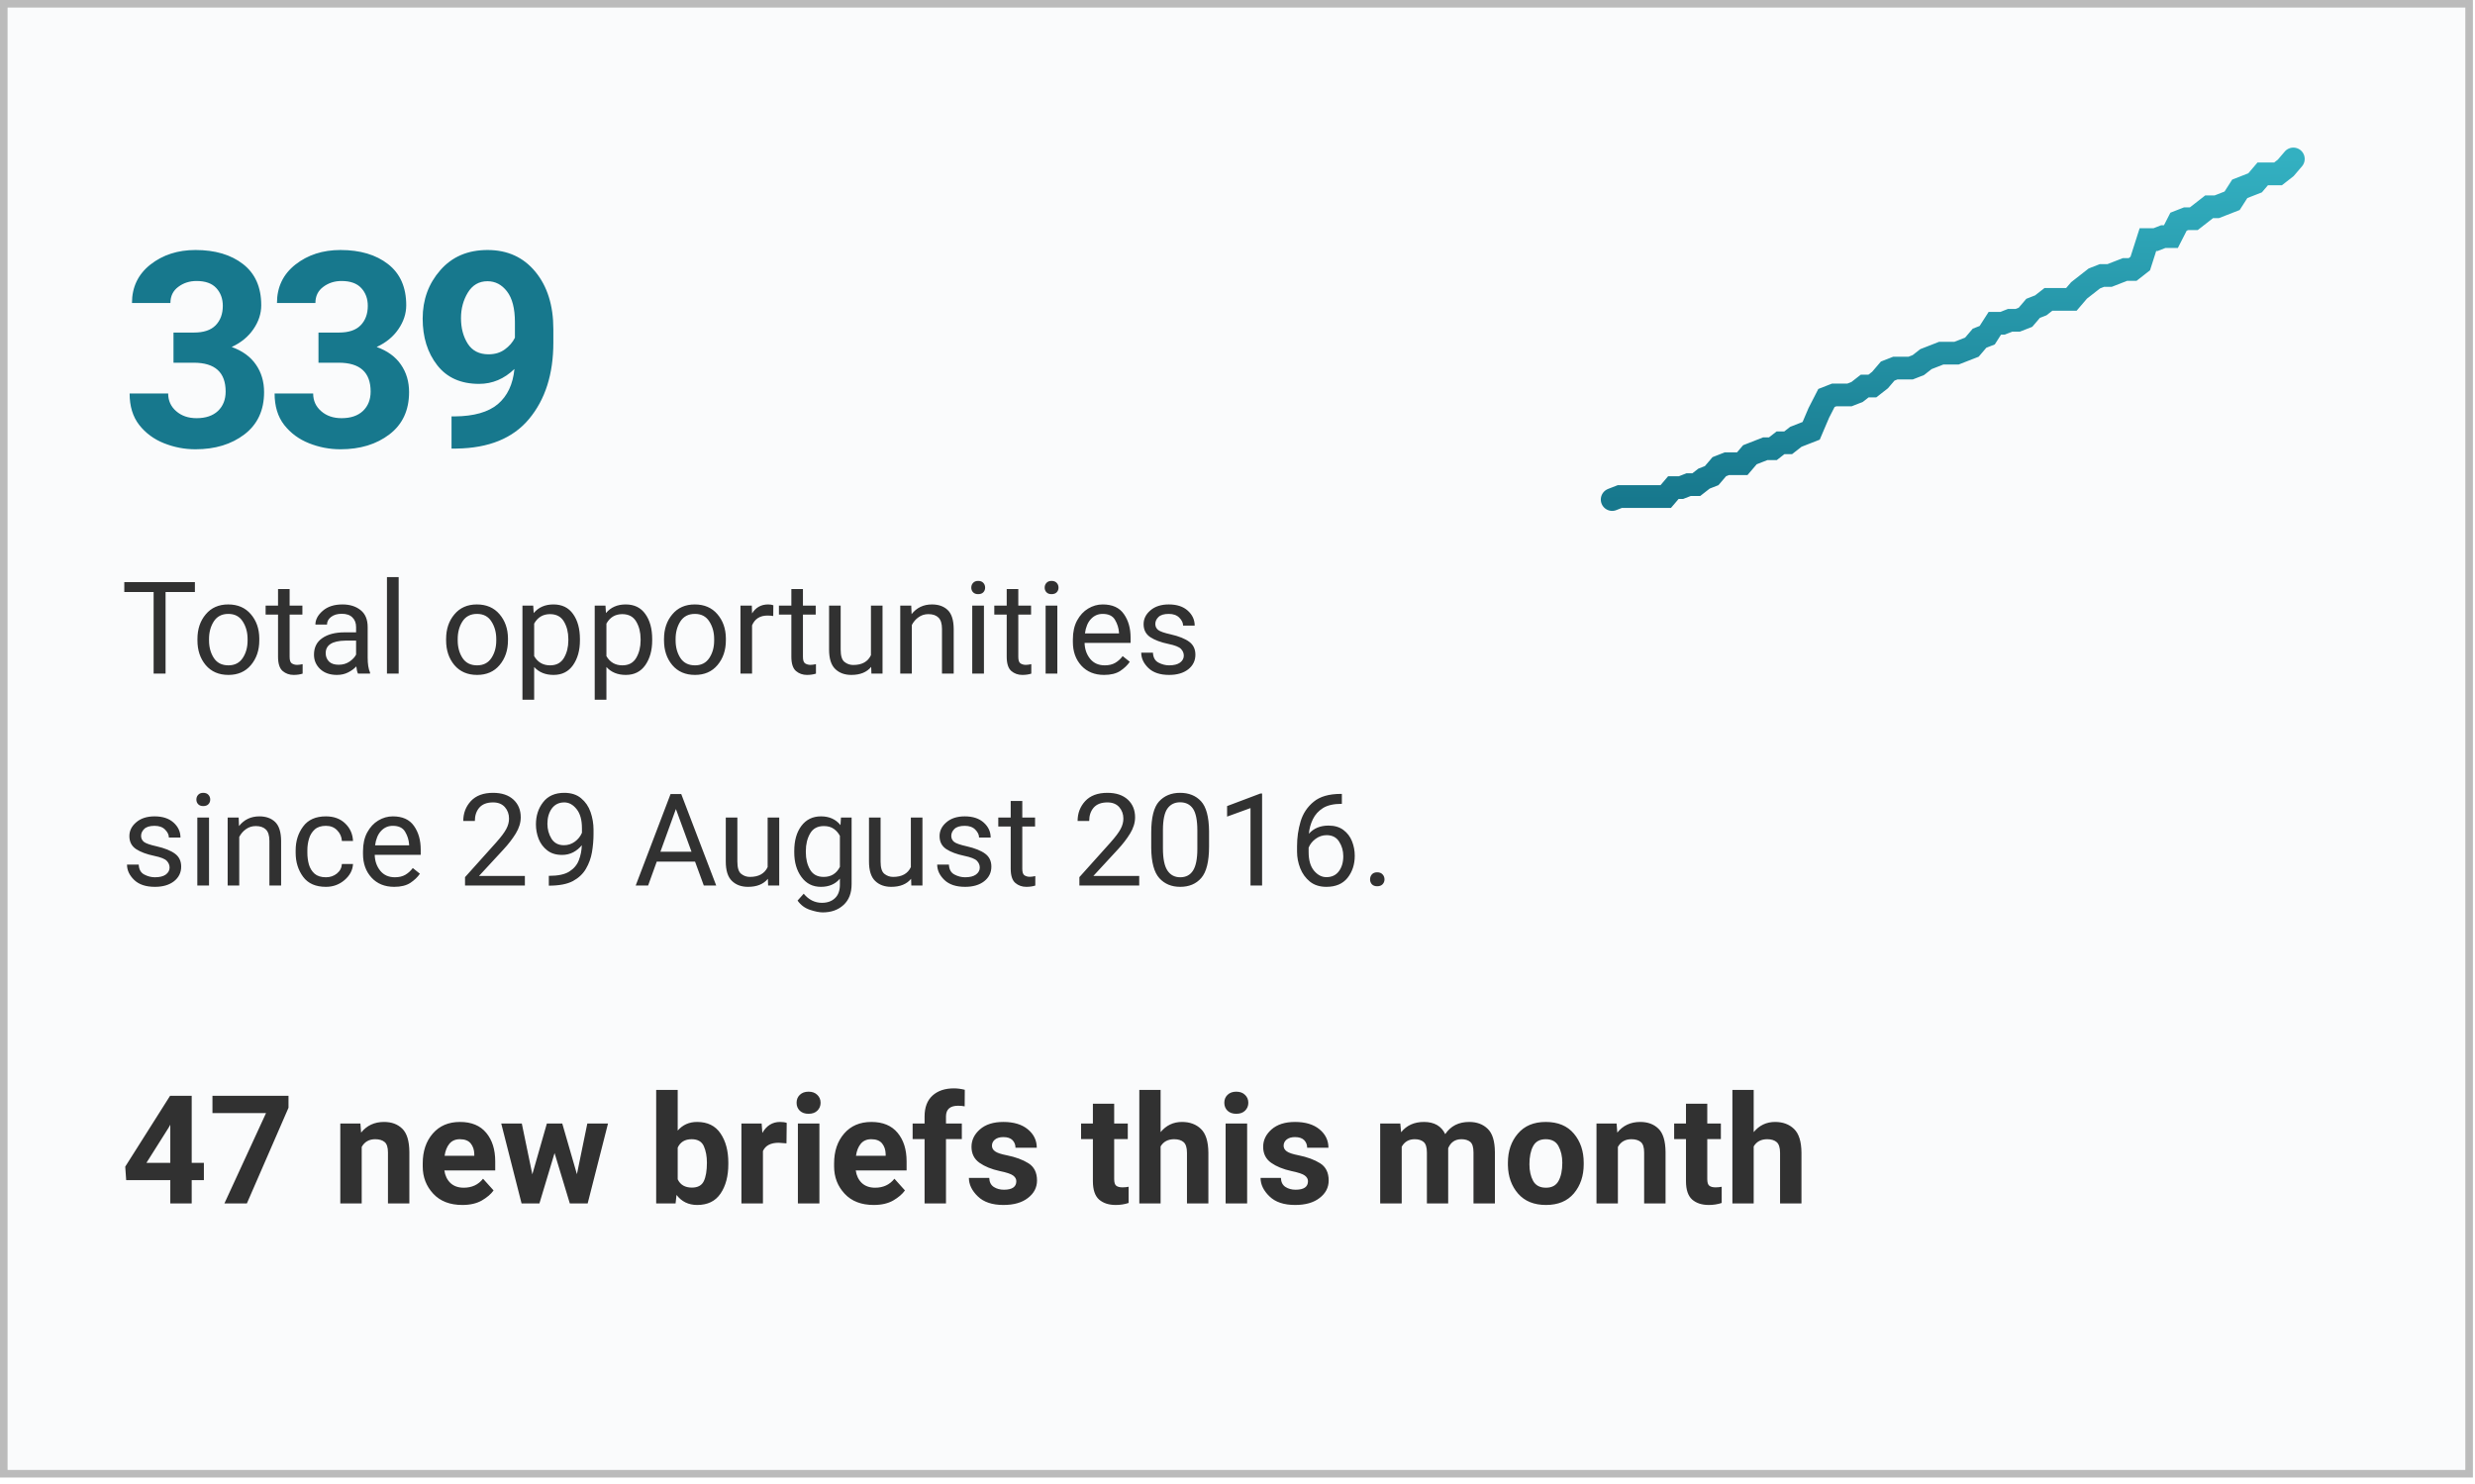
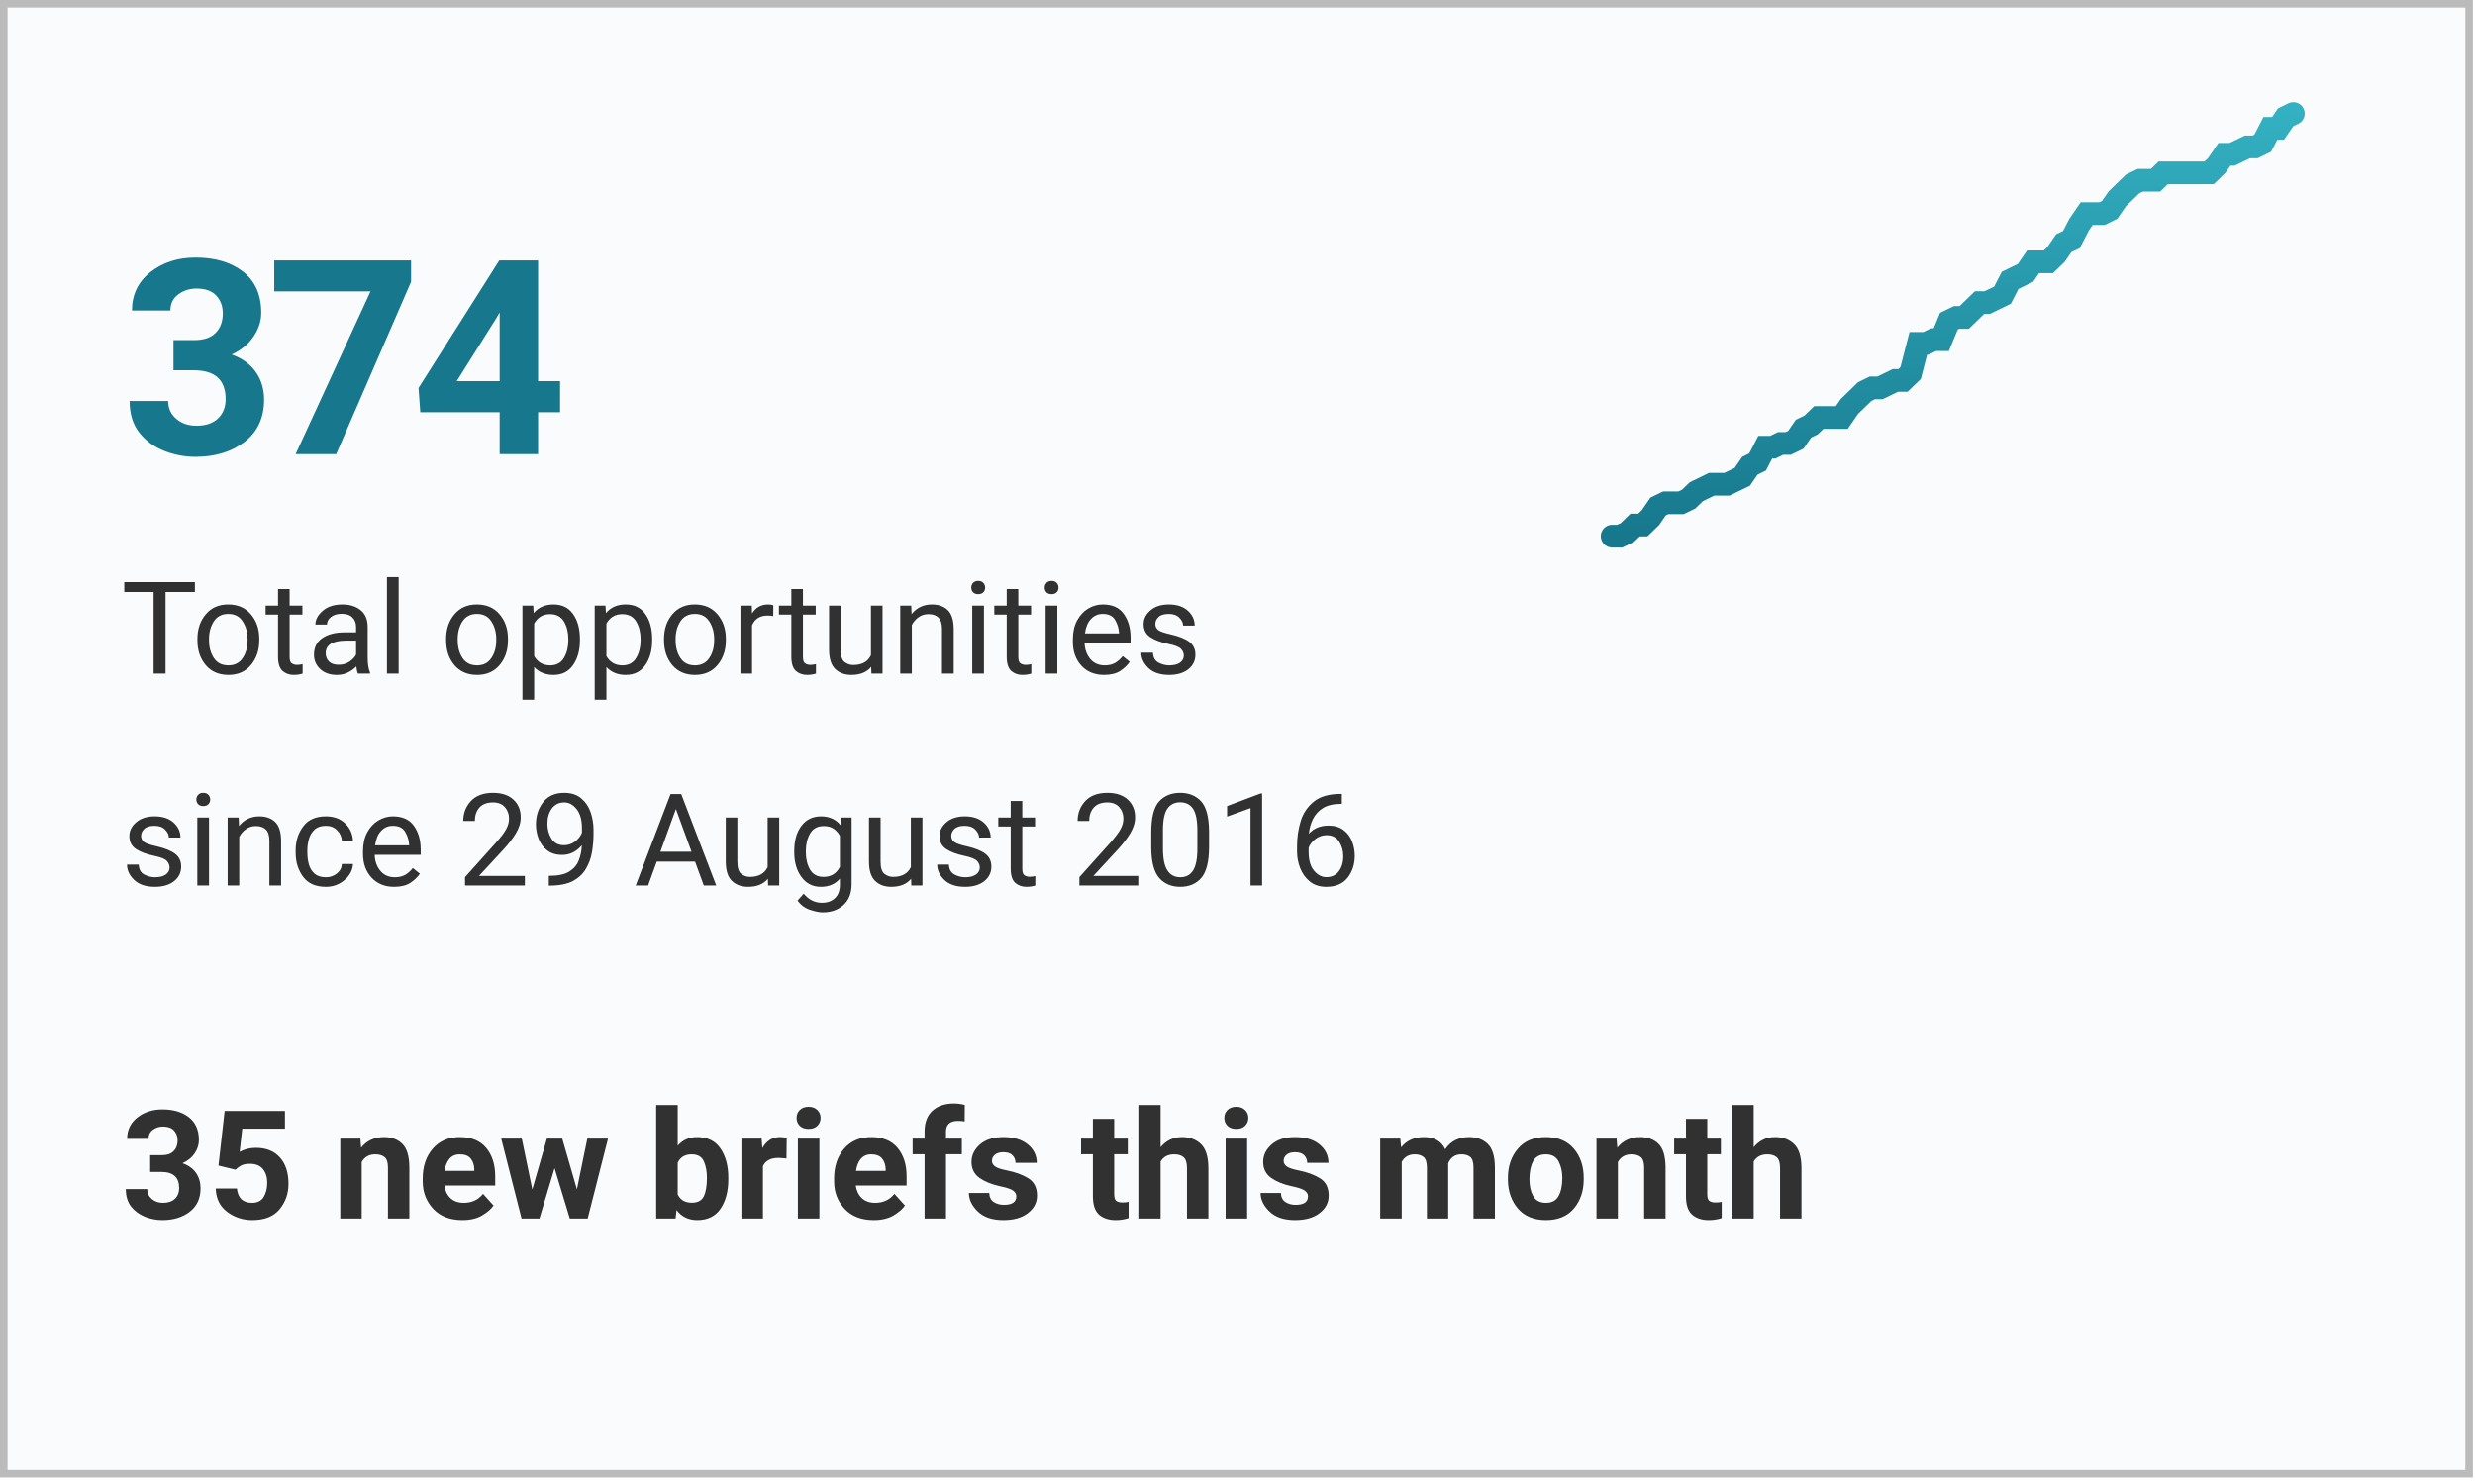
- <svg xmlns="http://www.w3.org/2000/svg" xmlns:xlink="http://www.w3.org/1999/xlink" font-family="-apple-system, BlinkMacSystemFont, &quot;Segoe UI&quot;, Roboto, Helvetica, Arial, sans-serif, &quot;Apple Color Emoji&quot;, &quot;Segoe UI Emoji&quot;, &quot;Segoe UI Symbol&quot;" width="327px" height="196px" viewBox="0 0 327 196" version="1.1" style="background: #FFFFFF;">
+ <svg xmlns="http://www.w3.org/2000/svg" xmlns:xlink="http://www.w3.org/1999/xlink" font-family="-apple-system, BlinkMacSystemFont, &quot;Segoe UI&quot;, Roboto, Helvetica, Arial, sans-serif, &quot;Apple Color Emoji&quot;, &quot;Segoe UI Emoji&quot;, &quot;Segoe UI Symbol&quot;" width="327px" height="196px" viewBox="0 0 327 196" version="1.1">
  <defs>
    <rect id="path-1" x="0" y="0" width="326.722" height="195.213" />
    <linearGradient x1="50%" y1="0%" x2="50%" y2="100%" id="linearGradient-2">
      <stop stop-color="#33B0C1" offset="0%" />
      <stop stop-color="#17788D" offset="100%" />
    </linearGradient>
  </defs>
-   <g id="Symbols" stroke="none" stroke-width="1" fill="none" fill-rule="evenodd">
-     <g id="768-total-opportunities">
-       <g>
-         <g id="Rectangle">
-           <use fill="#FAFBFC" fill-rule="evenodd" xlink:href="#path-1" />
-           <rect stroke="#BBBBBB" stroke-width="1" x="0.5" y="0.5" width="325.722" height="194.213" />
+   <g id="Mocks" stroke="none" stroke-width="1" fill="none" fill-rule="evenodd">
+     <g id="Nov-monthly-report-greater-than-768px" transform="translate(-711, -1320)">
+       <g id="768-total-opportunities" transform="translate(711, 1320)">
+         <g>
+           <g id="Rectangle">
+             <use fill="#FAFBFC" fill-rule="evenodd" xlink:href="#path-1" />
+             <rect stroke="#BBBBBB" stroke-width="1" x="0.5" y="0.5" width="325.722" height="194.213" />
+           </g>
+           <text id="374" font-size="36" font-weight="bold" letter-spacing="-1.5" fill="#17788D">
+             <tspan x="16" y="60">374</tspan>
+           </text>
+           <polyline id="Shape" stroke="url(#linearGradient-2)" stroke-width="3" stroke-linecap="round" points="213 70.839 214.011 70.839 215.023 70.349 216.033 69.369 217.046 69.369 218.056 68.39 219.067 66.92 220.079 66.43 221.09 66.43 222.102 66.43 223.112 65.941 224.123 64.96 225.135 64.472 226.146 63.981 227.158 63.981 228.168 63.981 229.179 63.492 230.191 63.002 231.202 61.532 232.214 61.042 233.225 59.084 234.235 59.084 235.247 58.593 236.258 58.593 237.27 58.104 238.281 56.635 239.293 56.144 240.303 55.165 241.314 55.165 243.337 55.165 244.349 53.696 246.37 51.736 247.382 51.247 248.393 51.247 249.405 50.756 250.416 50.266 251.426 50.266 252.439 49.287 253.449 45.368 254.461 45.368 255.472 44.879 256.483 44.879 257.495 42.429 258.505 41.94 259.517 41.94 261.539 39.98 262.551 39.98 264.574 39.001 265.584 37.041 267.607 36.062 268.618 34.592 270.64 34.592 271.651 33.613 272.663 32.143 273.674 31.653 274.686 29.695 275.697 28.225 277.719 28.225 278.73 27.735 279.742 26.266 280.753 25.286 281.765 24.306 282.775 23.816 284.798 23.816 285.809 22.837 291.877 22.837 292.888 21.858 293.898 20.388 294.91 20.388 296.933 19.409 297.944 19.409 298.954 18.918 299.967 16.96 300.977 16.96 301.989 15.49 303 15" />
+           <text id="Total-opportunities" font-size="17" font-weight="normal" line-spacing="28" fill="#313131">
+             <tspan x="16" y="89">Total opportunities </tspan>
+             <tspan x="16" y="117">since 29 August 2016</tspan>
+           </text>
+           <text id="35-new-briefs-this-m" font-size="20" font-weight="bold" line-spacing="28" fill="#313131">
+             <tspan x="16" y="161">35 new briefs this month</tspan>
+           </text>
        </g>
-         <text id="339" font-size="36" font-weight="bold" letter-spacing="-1.5" fill="#17788D">
-           <tspan x="16" y="59">339</tspan>
-         </text>
-         <text id="Total-opportunities" font-size="17" font-weight="normal" line-spacing="28" fill="#313131">
-           <tspan x="16" y="89">Total opportunities </tspan>
-           <tspan x="16" y="117">since 29 August 2016.</tspan>
-         </text>
-         <text id="47-new-briefs-this-m" font-size="20" font-weight="bold" line-spacing="28" fill="#313131">
-           <tspan x="16" y="159">47 new briefs this month</tspan>
-         </text>
-         <polyline id="Shape" stroke="url(#linearGradient-2)" stroke-width="3" stroke-linecap="round" points="213 66 214.011 65.605 215.023 65.605 220.079 65.605 221.09 64.42 222.102 64.42 223.112 64.027 224.123 64.027 225.135 63.237 226.146 62.842 227.158 61.658 228.168 61.263 229.179 61.263 230.191 61.263 231.202 60.08 233.225 59.289 234.235 59.289 235.247 58.5 236.258 58.5 237.27 57.711 238.281 57.316 239.293 56.92 240.303 54.553 241.314 52.58 242.326 52.184 244.349 52.184 245.36 51.789 246.37 51 247.382 51 248.393 50.211 249.405 49.027 250.416 48.631 251.426 48.631 252.439 48.631 253.449 48.237 254.461 47.447 255.472 47.053 256.483 46.658 257.495 46.658 258.505 46.658 259.517 46.263 260.528 45.869 261.539 44.684 262.551 44.289 263.561 42.711 264.574 42.711 265.584 42.316 266.595 42.316 267.607 41.92 268.618 40.737 269.63 40.342 270.64 39.553 271.651 39.553 273.674 39.553 274.686 38.369 276.707 36.789 277.719 36.395 278.73 36.395 279.742 36 280.753 35.605 281.765 35.605 282.775 34.816 283.786 31.658 284.798 31.658 285.809 31.263 286.821 31.263 287.832 29.289 288.842 28.895 289.854 28.895 291.877 27.316 292.888 27.316 294.91 26.527 295.921 24.947 297.944 24.158 298.954 22.973 300.977 22.973 301.989 22.184 303 21" />
      </g>
    </g>
  </g>
</svg>
